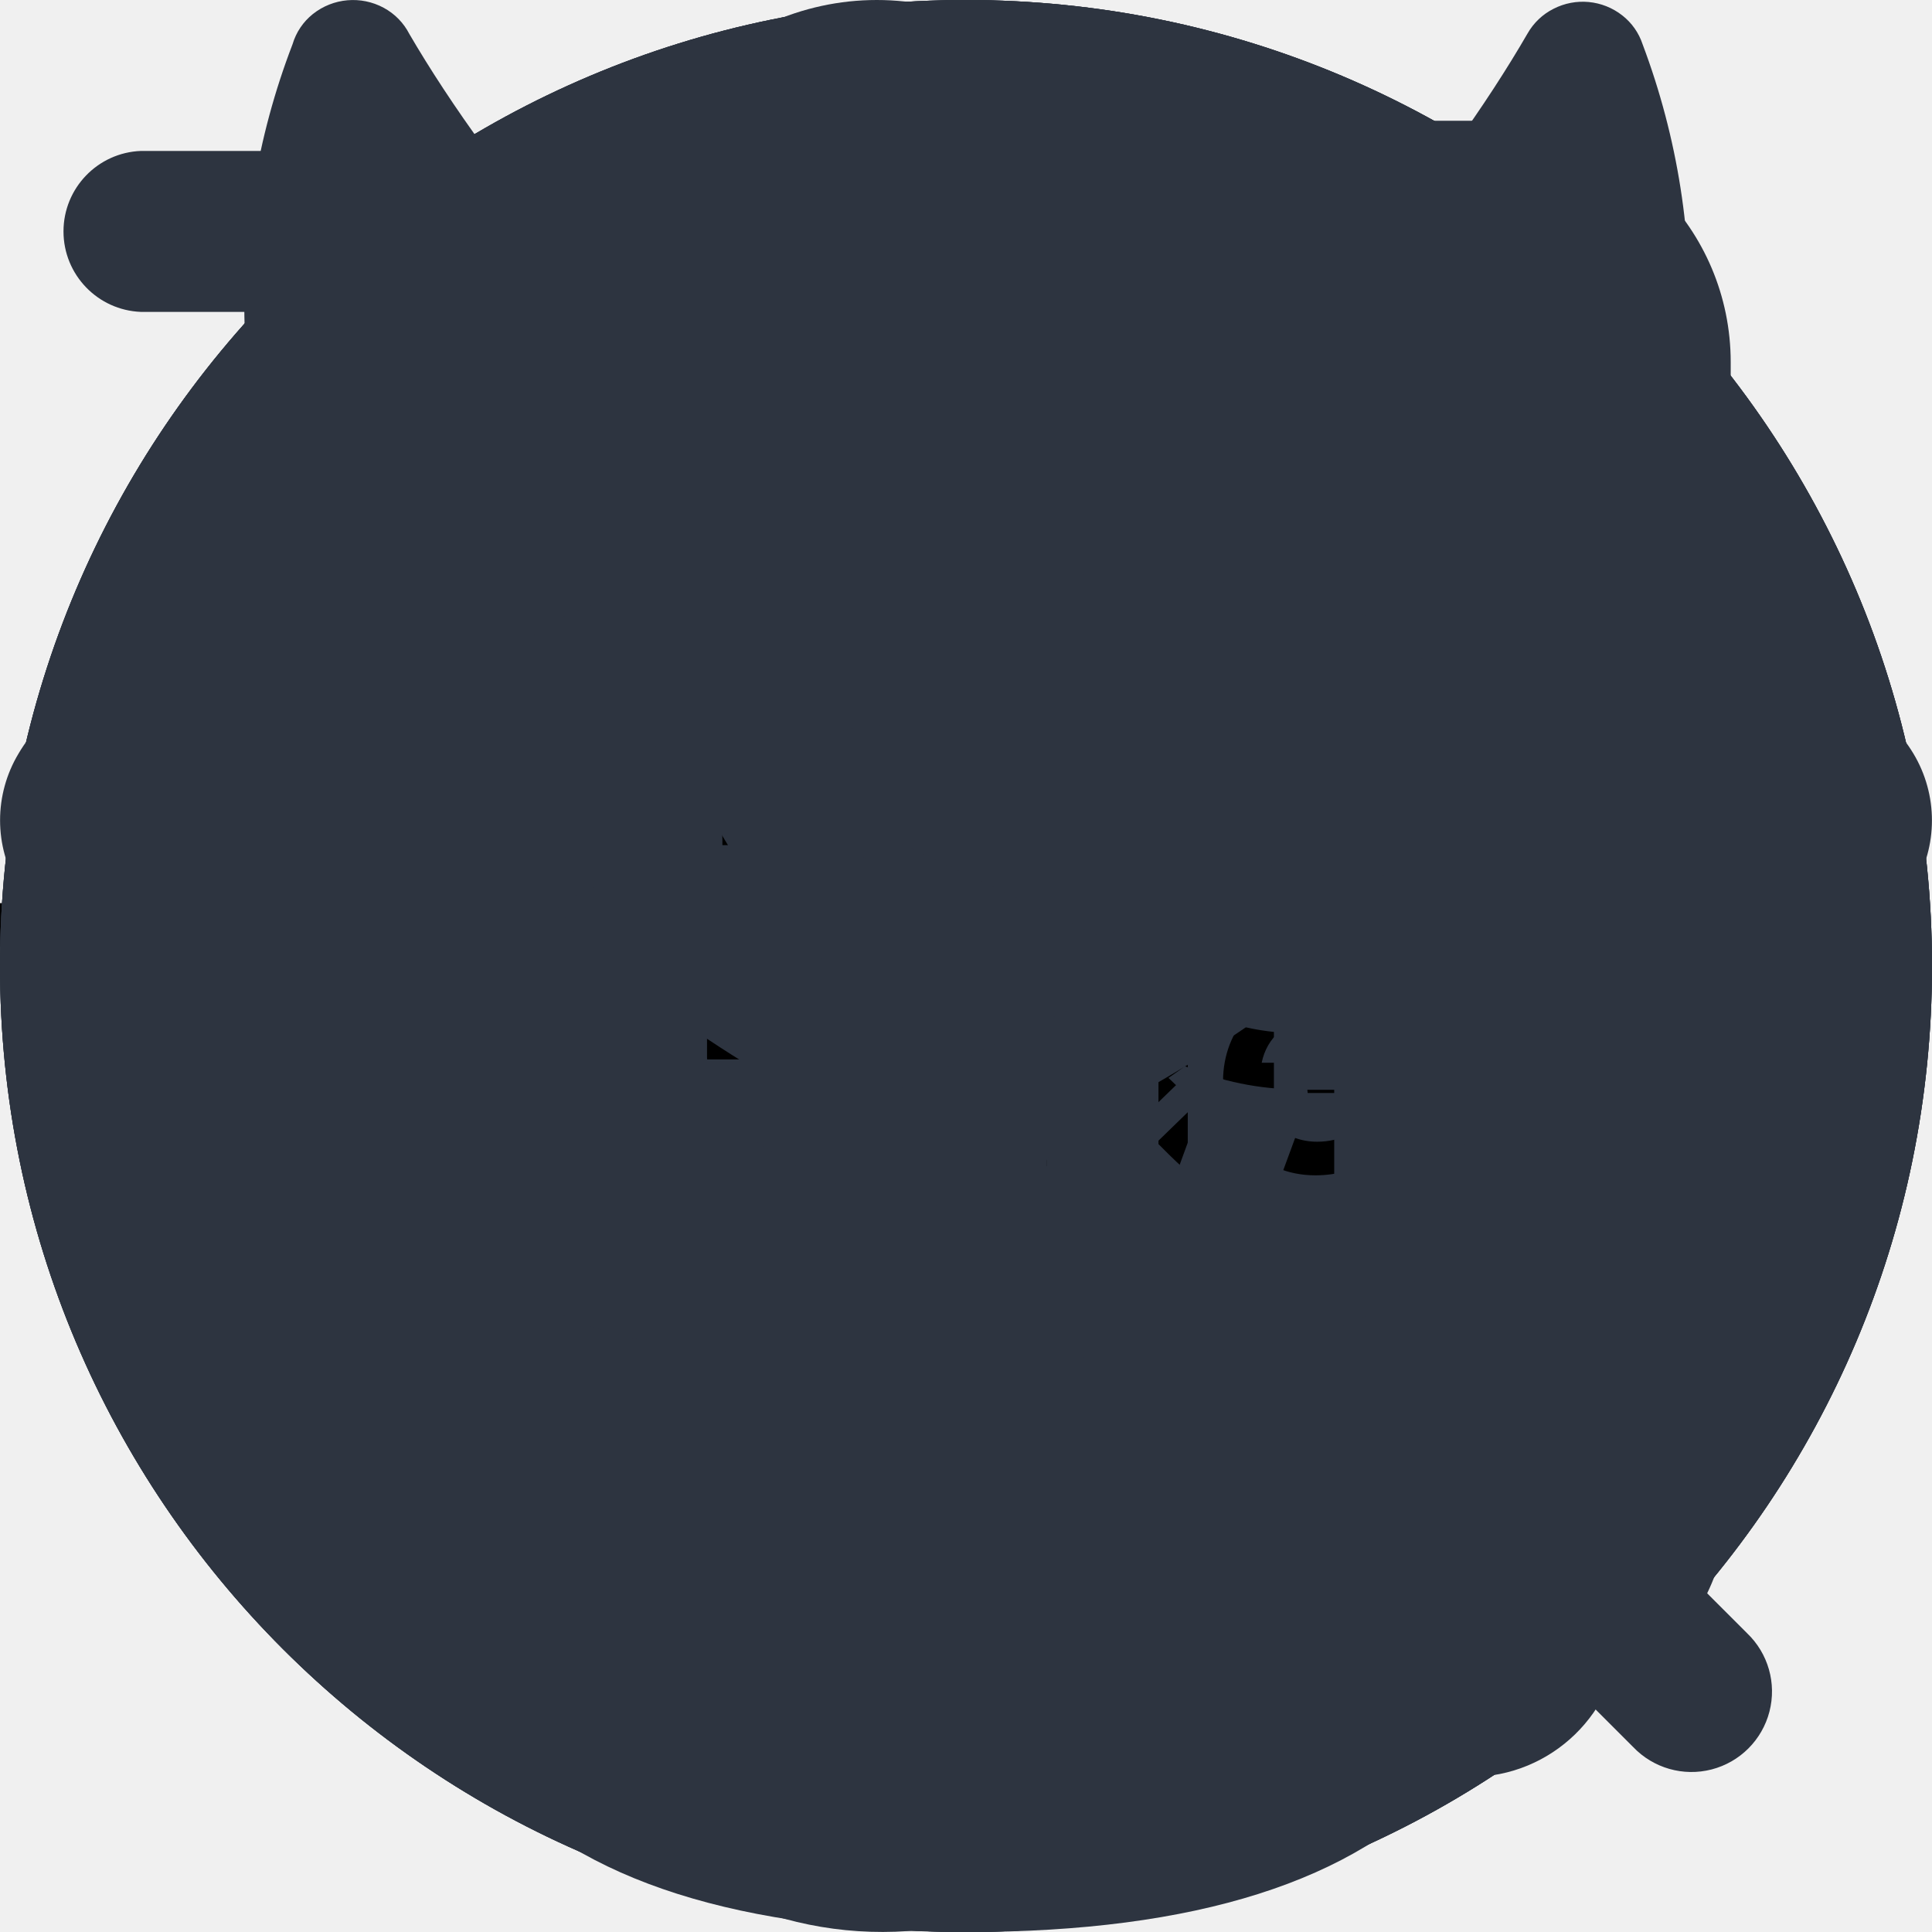
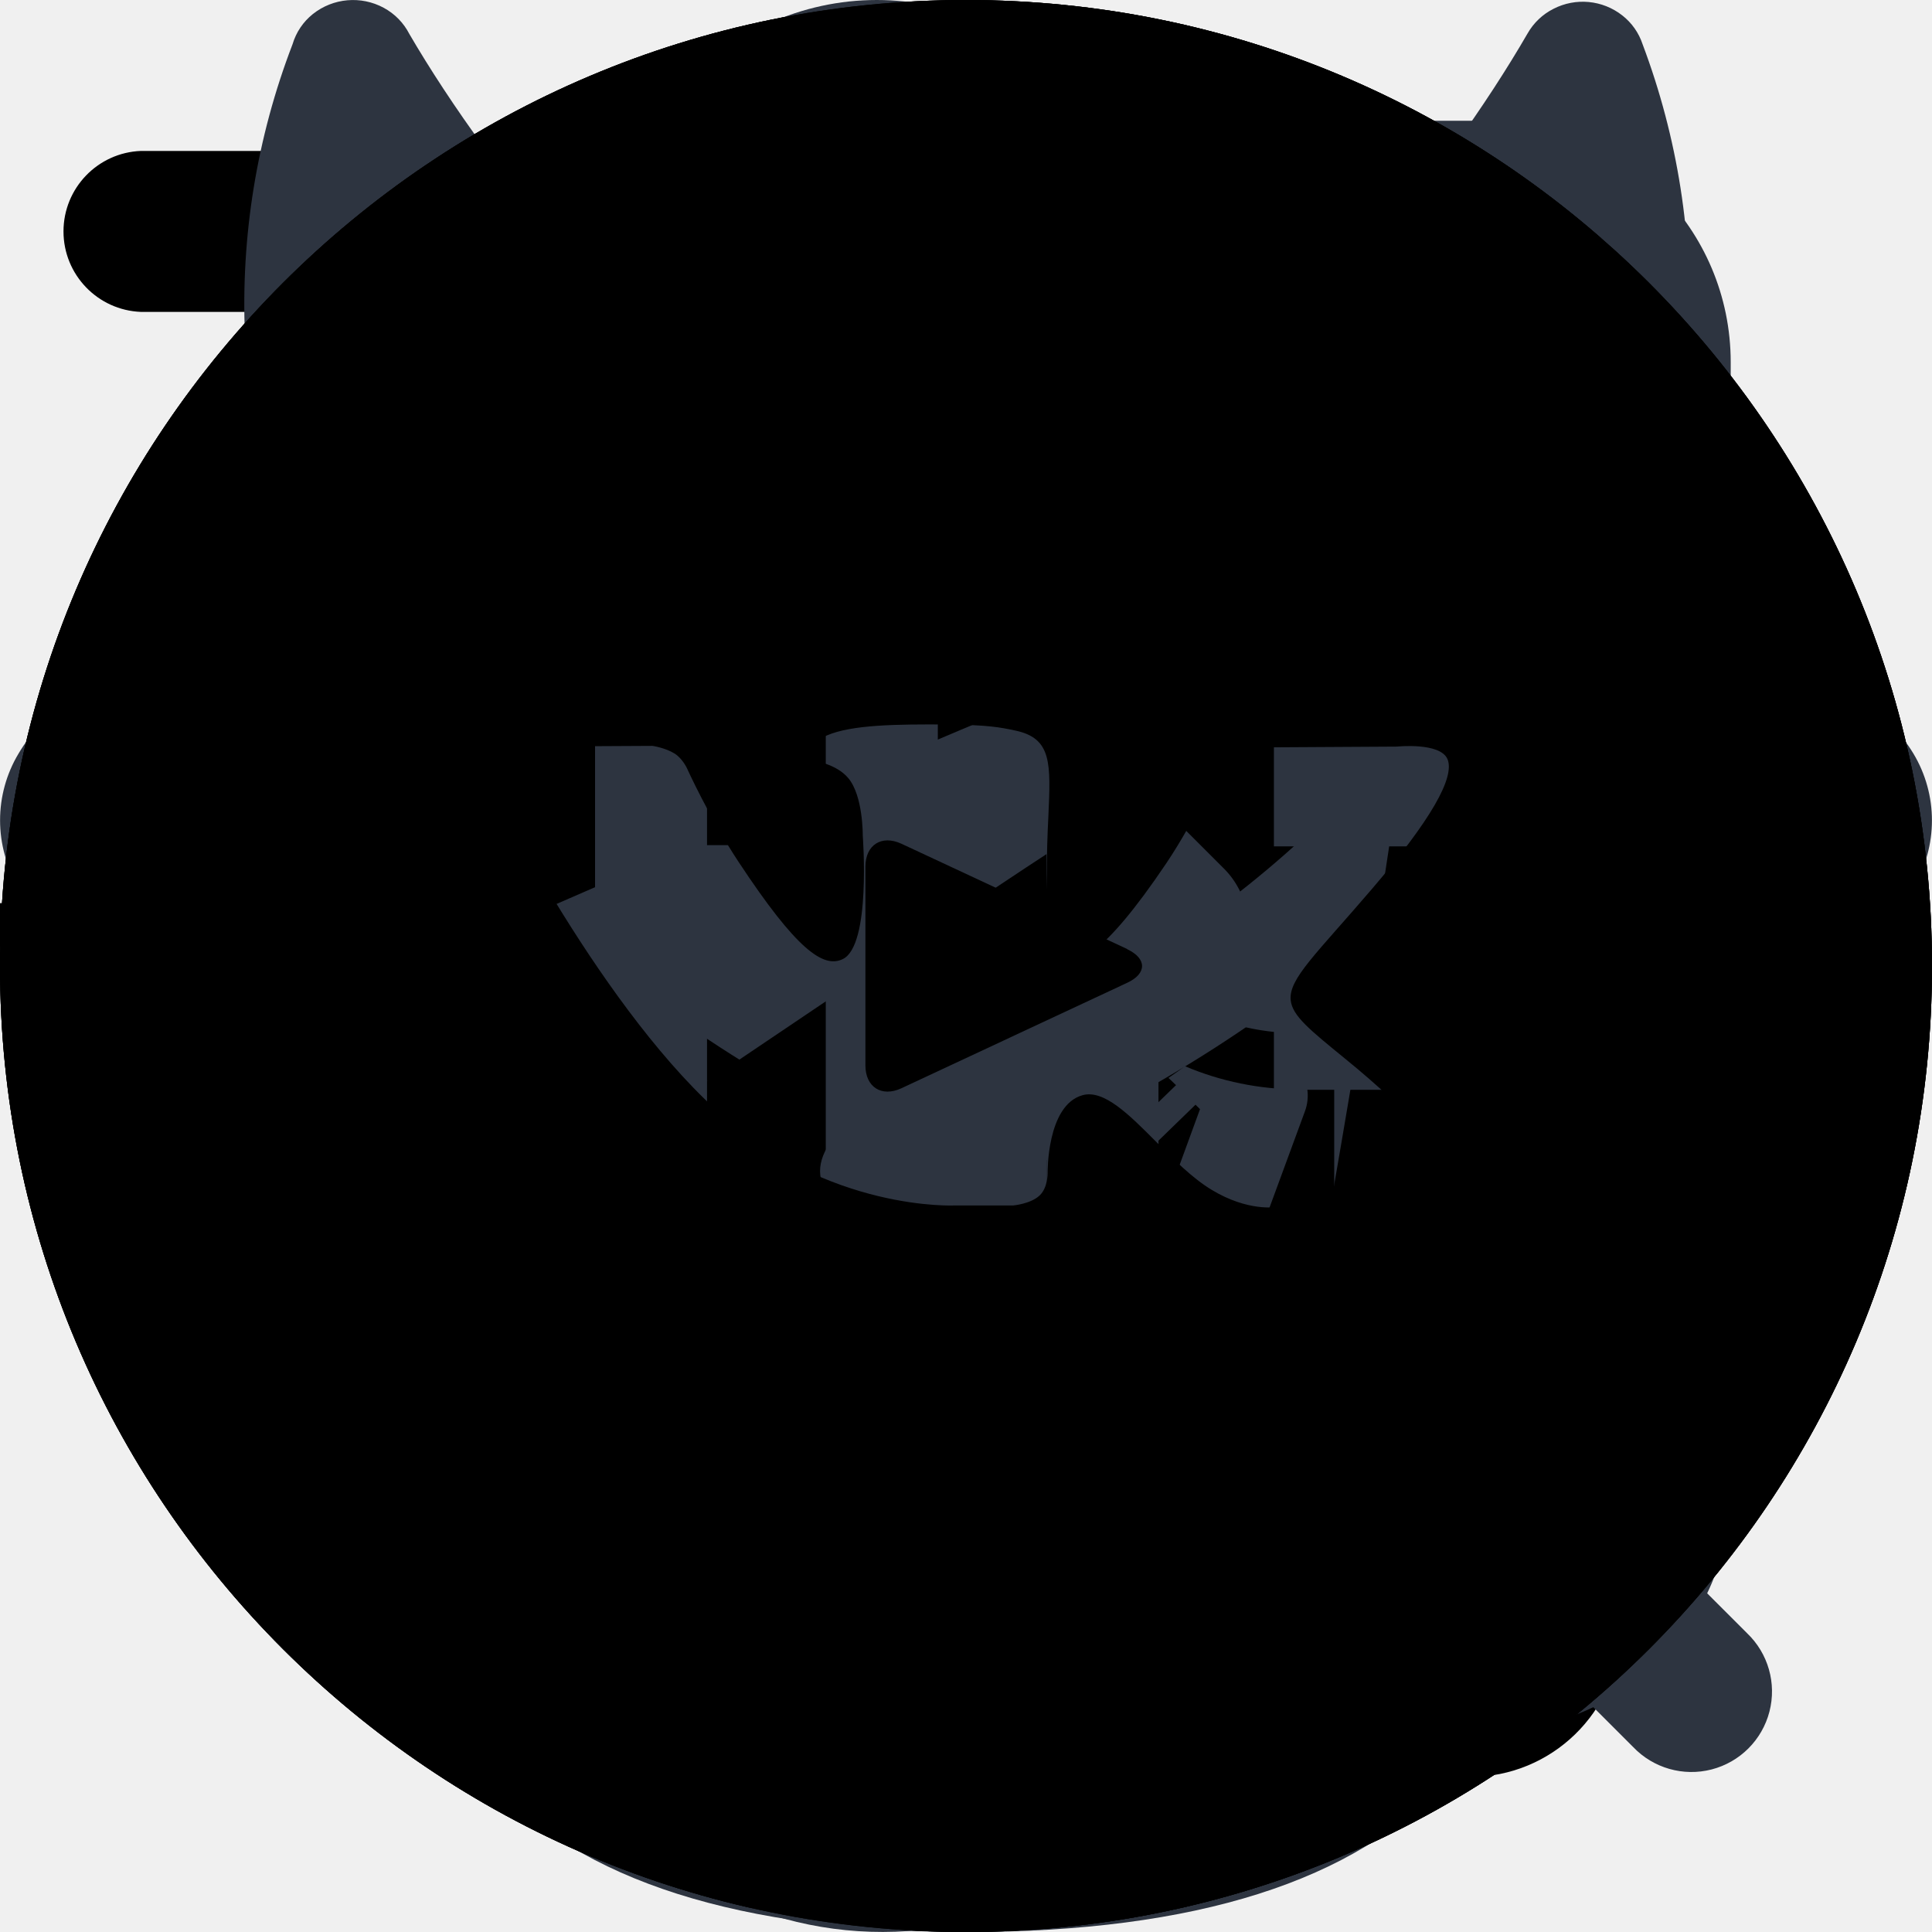
<svg xmlns="http://www.w3.org/2000/svg">
  <style>:root svg:not(:target){display:none}</style>
  <svg fill="none" id="arrow-down" viewBox="0 0 16 16">
    <path fill-rule="evenodd" clip-rule="evenodd" d="M8.67 1.337a.667.667 0 0 0-1.333 0V13.06L3.808 9.532a.667.667 0 1 0-.943.943l4.667 4.666c.26.26.682.26.943 0l4.666-4.666a.667.667 0 1 0-.943-.943L8.67 13.06V1.337Z" fill="#2D3440" />
  </svg>
  <svg fill="none" id="arrow-left" viewBox="0 0 16 16">
    <path fill-rule="evenodd" clip-rule="evenodd" d="M6.475 3.808a.667.667 0 1 0-.943-.943L.865 7.532a.667.667 0 0 0 0 .943l4.667 4.666a.667.667 0 1 0 .943-.943L2.946 8.67h11.727a.667.667 0 0 0 0-1.333H2.946l3.529-3.529Z" fill="#2D3440" />
  </svg>
  <svg fill="none" id="arrow-right" viewBox="0 0 16 16">
    <path fill-rule="evenodd" clip-rule="evenodd" d="M10.478 2.865a.667.667 0 1 0-.943.943l3.529 3.529H1.337a.667.667 0 0 0 0 1.333h11.727l-3.529 3.528a.667.667 0 0 0 .943.943l4.667-4.666a.667.667 0 0 0 0-.943l-4.667-4.667Z" fill="#2D3440" />
  </svg>
-   <svg fill="none" id="cart" viewBox="0 0 16 16">
-     <path fill-rule="evenodd" clip-rule="evenodd" d="M1.167 1.25a.667.667 0 0 0 0 1.333h1.77l.468 2.336a.664.664 0 0 0 .011.053l.967 4.833a1.825 1.825 0 0 0 1.819 1.47h5.62a1.826 1.826 0 0 0 1.819-1.47l.001-.005.927-4.861a.667.667 0 0 0-.655-.792H4.611l-.473-2.361a.667.667 0 0 0-.654-.536H1.167ZM5.69 9.544 4.878 5.48h8.23l-.775 4.067a.492.492 0 0 1-.492.395H6.183a.492.492 0 0 1-.492-.397Zm-1.134 3.961a1.246 1.246 0 1 1 2.492 0 1.246 1.246 0 0 1-2.492 0Zm6.374 0a1.246 1.246 0 1 1 2.491 0 1.246 1.246 0 0 1-2.491 0Z" fill="#2D3440" />
+   <svg id="cart" viewBox="0 0 16 16">
+     <path fill-rule="evenodd" clip-rule="evenodd" d="M1.167 1.25a.667.667 0 0 0 0 1.333h1.77l.468 2.336a.664.664 0 0 0 .011.053l.967 4.833a1.825 1.825 0 0 0 1.819 1.47h5.62a1.826 1.826 0 0 0 1.819-1.47l.001-.005.927-4.861a.667.667 0 0 0-.655-.792H4.611l-.473-2.361a.667.667 0 0 0-.654-.536H1.167ZM5.69 9.544 4.878 5.48h8.23l-.775 4.067a.492.492 0 0 1-.492.395H6.183a.492.492 0 0 1-.492-.397Zm-1.134 3.961a1.246 1.246 0 1 1 2.492 0 1.246 1.246 0 0 1-2.492 0Zm6.374 0a1.246 1.246 0 1 1 2.491 0 1.246 1.246 0 0 1-2.491 0Z" />
  </svg>
  <svg fill="none" id="chevron-down" viewBox="0 0 16 16">
    <path fill-rule="evenodd" clip-rule="evenodd" d="M3.808 6.195a.667.667 0 1 0-.943.943l4.66 4.66a.665.665 0 0 0 .95.006l.006-.005 4.66-4.66a.667.667 0 1 0-.943-.944L8.003 10.39 3.808 6.195Z" fill="#2D3440" />
  </svg>
  <svg fill="none" id="chevron-left" viewBox="0 0 16 16">
    <path fill-rule="evenodd" clip-rule="evenodd" d="M9.803 3.805a.665.665 0 1 0-.94-.94L4.195 7.533a.665.665 0 0 0-.003.938l.004.003 4.668 4.668a.665.665 0 1 0 .94-.94L5.605 8.003l4.198-4.198Z" fill="#2D3440" />
  </svg>
  <svg fill="none" id="chevron-right" viewBox="0 0 16 16">
    <path fill-rule="evenodd" clip-rule="evenodd" d="M7.135 2.865a.665.665 0 1 0-.94.94l4.201 4.201-4.201 4.202a.665.665 0 0 0 .94.94l4.669-4.669.003-.002c.26-.26.26-.681 0-.94L7.135 2.864Z" fill="#2D3440" />
  </svg>
  <svg fill="none" id="chevrons-right" viewBox="0 0 12 12">
    <path fill-rule="evenodd" clip-rule="evenodd" d="M3.354 3.146a.5.5 0 1 0-.708.708L4.793 6 2.646 8.146a.5.5 0 1 0 .708.708l2.5-2.5a.5.5 0 0 0 0-.708l-2.5-2.5Zm3.5 0a.5.5 0 1 0-.708.708L8.293 6 6.146 8.146a.5.5 0 1 0 .708.708l2.5-2.5a.5.5 0 0 0 0-.708l-2.5-2.5Z" fill="#2D3440" />
  </svg>
  <svg fill="none" id="cow" viewBox="0 0 24 24">
    <g clip-path="url(#cow_0)">
      <path d="M20.062 7.715A9.037 9.037 0 0 0 20.405.55a.754.754 0 0 0-.253-.359.795.795 0 0 0-.855-.081.768.768 0 0 0-.32.304c-.991 1.714-3.122 4.477-4.683 4.606h-.07a13.005 13.005 0 0 0-2.177-.227c-.734.014-1.465.09-2.185.227h-.055C8.247 4.899 6.084 2.136 5.085.422a.766.766 0 0 0-.318-.325.802.802 0 0 0-.88.077.753.753 0 0 0-.253.376 8.997 8.997 0 0 0 .304 7.158C2.58 7.874.856 8.296.231 9.36a1.612 1.612 0 0 0 0 1.66c.179.31.445.562.767.73.322.166.687.241 1.052.215a5.68 5.68 0 0 0 1.888-.363c-.005.408.029.815.102 1.216a25.83 25.83 0 0 0 1.365 3.926c.149.354.313.755.398.996a10.96 10.96 0 0 0-.6 1.873c-.038.452.02.906.171 1.336.15.43.39.825.703 1.163C7.208 23.366 9.198 24 12.023 24c2.825 0 4.823-.634 5.947-1.887.315-.337.555-.732.705-1.162.15-.43.208-.885.17-1.337-.142-.64-.34-1.267-.594-1.873.086-.241.25-.634.39-.996a24.462 24.462 0 0 0 1.366-3.926c.079-.4.115-.808.11-1.216.582.22 1.2.343 1.826.363a1.99 1.99 0 0 0 1.054-.216c.323-.167.591-.42.772-.728a1.613 1.613 0 0 0 0-1.661c-.617-1.027-2.341-1.48-3.707-1.646Zm-.742-5.013a6.948 6.948 0 0 1-.78 4.613 8.293 8.293 0 0 0-.624-.657 5.615 5.615 0 0 0-1.491-.951 13.015 13.015 0 0 0 2.895-3.005Zm-14.601 0a12.719 12.719 0 0 0 2.887 3.02 5.111 5.111 0 0 0-1.475.951 7.977 7.977 0 0 0-.632.657 6.962 6.962 0 0 1-.78-4.628Zm-3.075 7.595c-.07-.12-.047-.158 0-.189.18-.294 1.085-.755 2.817-.928a9.602 9.602 0 0 0-.234.664c-1.015.506-2.372.823-2.583.453Zm16.826 2.265a24.983 24.983 0 0 1-1.265 3.632c-.203.461-.383.932-.538 1.411l-.047.234.086.212c.247.575.448 1.169.6 1.774.01.238-.032.475-.119.698a1.797 1.797 0 0 1-.387.6c-.562.627-1.842 1.367-4.769 1.367-2.926 0-4.206-.755-4.768-1.366a1.816 1.816 0 0 1-.507-1.299c.156-.605.36-1.199.608-1.774l.086-.212-.054-.234a11.982 11.982 0 0 0-.531-1.42 24.313 24.313 0 0 1-1.28-3.653 5.253 5.253 0 0 1 .212-2.6A5.401 5.401 0 0 1 7.24 7.73c1.179-1.147 3.848-1.404 4.777-1.412.928-.007 3.543.257 4.791 1.427a5.335 5.335 0 0 1 1.452 2.192c.29.835.362 1.726.21 2.595v.03Zm3.902-2.265c-.203.362-1.561.053-2.529-.445a7.528 7.528 0 0 0-.226-.672c1.717.173 2.614.634 2.786.928.039.03.055.068-.016.19h-.015Z" fill="#2D3440" />
    </g>
    <defs>
      <clipPath id="cow_0">
        <path fill="#fff" d="M0 0h24v24H0z" />
      </clipPath>
    </defs>
  </svg>
  <svg fill="none" id="cross" viewBox="0 0 16 16">
    <path fill-rule="evenodd" clip-rule="evenodd" d="M12.803 4.138a.667.667 0 1 0-.943-.943L8 7.056l-3.862-3.86a.667.667 0 1 0-.943.942L7.056 8l-3.86 3.861a.667.667 0 1 0 .942.943L8 8.942l3.861 3.861a.667.667 0 1 0 .943-.943L8.942 8l3.861-3.862Z" fill="#2D3440" />
  </svg>
-   <svg fill="none" id="heart-fill" viewBox="0 0 16 16">
-     <path d="M13.891 2.994a3.667 3.667 0 0 0-5.187 0l-.706.707-.707-.707a3.668 3.668 0 0 0-5.187 5.187l.707.707 5.187 5.187 5.186-5.187.707-.707a3.667 3.667 0 0 0 0-5.187Z" fill="#2D3440" />
+   <svg id="heart-fill" viewBox="0 0 16 16">
+     <path d="M13.891 2.994a3.667 3.667 0 0 0-5.187 0l-.706.707-.707-.707a3.668 3.668 0 0 0-5.187 5.187l.707.707 5.187 5.187 5.186-5.187.707-.707a3.667 3.667 0 0 0 0-5.187Z" />
  </svg>
  <svg viewBox="0 0 115 34" id="htmlacademy">
    <path d="M0 13.26v2.6h2.5v-2.6H0Zm11.6-8.4c-1.6 0-2.8.7-3.6 1.7h-.1V.36h-2v15.5h2v-5.3c0-2.1 1.3-3.6 3.3-3.6 1.8 0 2.9 1.4 2.9 3.2v5.7h2v-6.1c.1-3-1.8-4.9-4.5-4.9Zm15 .3h-4.8v-3.7h-2v3.8h-1.9v2h1.9v6c0 1.7 1 2.7 2.7 2.7h4.1v-2h-3.7c-.7 0-1.1-.4-1.1-1.1v-5.7h4.8v-2Zm14.5-.2c-1.6 0-2.9.8-3.5 2.1h-.1c-.6-1.2-1.8-2.1-3.4-2.1-1.4 0-2.5.8-3.1 1.8h-.1v-1.6H29v10.6h2v-5.4c0-2 1-3.5 2.6-3.5 1.5 0 2.4 1 2.4 2.6v6.3h2v-5.6c0-2.4 1.4-3.3 2.6-3.3 1.5 0 2.4 1 2.4 2.6v6.3h2v-6.5c.1-2.5-1.4-4.3-3.9-4.3Zm6.7 8.1c0 1.7 1 2.7 2.8 2.7h2v-2h-1.7c-.7 0-1.1-.4-1.1-1.1V.36h-2v12.7Zm-18.9 7c-.9-1.1-2.2-1.8-3.9-1.8-3.1 0-5.4 2.3-5.4 5.6s2.3 5.6 5.4 5.6c1.8 0 3-.8 3.8-1.9h.1v1.6h2v-10.6h-2v1.5Zm-3.6 7.4c-2.2 0-3.6-1.6-3.6-3.6s1.4-3.6 3.6-3.6 3.6 1.6 3.6 3.6c0 1.9-1.4 3.6-3.6 3.6Zm18.9-5.1c-.5-2.4-2.6-4.1-5.4-4.1a5.4 5.4 0 0 0-5.6 5.6c0 3.1 2.2 5.6 5.6 5.6 2.8 0 4.9-1.8 5.4-4.2h-2.1a3.4 3.4 0 0 1-3.3 2.3c-2.2 0-3.6-1.6-3.6-3.6s1.4-3.6 3.6-3.6c1.6 0 2.8 1 3.3 2.2h2.1v-.2Zm10.9-2.3c-.9-1.1-2.2-1.8-3.9-1.8-3.1 0-5.4 2.3-5.4 5.6s2.3 5.6 5.4 5.6c1.8 0 3-.8 3.8-1.9h.1v1.6h2v-10.6h-2v1.5Zm-3.6 7.4c-2.2 0-3.6-1.6-3.6-3.6s1.4-3.6 3.6-3.6 3.6 1.6 3.6 3.6c0 1.9-1.5 3.6-3.6 3.6Zm17.2-7.3c-.9-1.1-2.2-1.9-3.9-1.9-3.1 0-5.4 2.3-5.4 5.6s2.2 5.6 5.4 5.6c1.7 0 3-.8 3.8-1.8h.1v1.5h2v-15.4h-2v6.4Zm-3.6 7.3c-2.2 0-3.6-1.6-3.6-3.6s1.4-3.6 3.6-3.6 3.6 1.6 3.6 3.6c-.1 2-1.5 3.6-3.6 3.6Zm13.2-9.2c-3.3 0-5.5 2.5-5.5 5.6 0 3 2.1 5.6 5.5 5.6 2.5 0 4.5-1.3 5.2-3.6h-2.1c-.5 1-1.6 1.6-3 1.6-1.9 0-3.3-1.3-3.4-2.9h8.8c.2-3.6-2-6.3-5.5-6.3Zm0 1.9c1.7 0 3 1 3.3 2.6h-6.5c.3-1.5 1.5-2.6 3.2-2.6Zm19.9-1.9c-1.6 0-2.9.8-3.6 2h-.1c-.6-1.2-1.8-2-3.4-2-1.4 0-2.5.7-3.1 1.8v-1.5h-1.9v10.6h2v-5.4c0-2 1-3.4 2.6-3.5 1.5 0 2.4 1 2.4 2.6v6.3h2v-5.6c0-2.4 1.4-3.3 2.6-3.3 1.5 0 2.4 1 2.4 2.6v6.3h2v-6.5c.1-2.6-1.4-4.4-3.9-4.4Zm11.2 9.1-3.6-8.9h-2.2l4.8 11.6c-.3.9-.7 1.2-1.7 1.2h-2.5v2h2.5c1.8 0 2.8-.8 3.5-2.6l4.7-12.2h-2.1l-3.4 8.9Z" />
  </svg>
  <svg fill="none" id="ice-cream-cone" viewBox="0 0 24 24">
    <path d="M12.026 1.202c.876 0 1.737.223 2.496.648a4.93 4.93 0 0 1 1.83 1.772 4.75 4.75 0 0 1 .674 2.422 4.75 4.75 0 0 1-.66 2.426c.302.042.586.165.82.355.234.19.41.44.506.72.096.281.11.583.04.871-.07.288-.221.552-.437.762-.216.21-.487.356-.784.424a1.69 1.69 0 0 1-.897-.039 1.645 1.645 0 0 1-.741-.491 1.574 1.574 0 0 1-.365-.797c-.062.034-.126.067-.19.1a2.241 2.241 0 0 1-.787 1.357c-.42.347-.954.537-1.505.537-.552 0-1.085-.19-1.505-.537-.42-.348-.7-.829-.788-1.357l-.19-.1c-.042.294-.169.57-.364.797a1.646 1.646 0 0 1-.742.492c-.29.094-.6.107-.898.039a1.656 1.656 0 0 1-.784-.426 1.584 1.584 0 0 1-.436-.763c-.07-.289-.055-.59.042-.872.097-.28.273-.53.508-.72.235-.189.52-.31.822-.352a4.749 4.749 0 0 1-.66-2.424 4.75 4.75 0 0 1 .673-2.422 4.93 4.93 0 0 1 1.828-1.772 5.113 5.113 0 0 1 2.494-.65Zm0-1.202c-.982 0-1.95.224-2.825.655a6.191 6.191 0 0 0-2.213 1.828 5.965 5.965 0 0 0-1.12 2.602A5.89 5.89 0 0 0 6.083 7.9a2.774 2.774 0 0 0-1.057 1.808c-.1.712.088 1.435.523 2.016a2.886 2.886 0 0 0 1.813 1.106 2.944 2.944 0 0 0 2.097-.418c.333.336.733.604 1.175.786a3.666 3.666 0 0 0 2.797 0c.443-.182.842-.45 1.176-.786a2.945 2.945 0 0 0 2.072.37 2.884 2.884 0 0 0 1.775-1.103c.427-.573.614-1.281.524-1.983A2.77 2.77 0 0 0 17.969 7.9a5.889 5.889 0 0 0 .215-2.814 5.964 5.964 0 0 0-1.12-2.602A6.19 6.19 0 0 0 14.85.655 6.385 6.385 0 0 0 12.026 0Z" fill="#2D3440" />
    <path d="M16.133 13.533a3.64 3.64 0 0 1-1.415-.289c-.065.052-.134.098-.203.146l.094.09-.69.669-.295-.287a4.462 4.462 0 0 1-.373.124l.417.405-.688.67-.693-.67.274-.266a4.212 4.212 0 0 1-1.045.002l.273.264-.69.67-.689-.67.414-.402a3.883 3.883 0 0 1-.371-.123l-.297.283-.697-.67.087-.084c-.073-.05-.144-.098-.212-.151-.447.19-.928.287-1.415.289h-.106a.58.58 0 0 0 .029.278l3.602 9.808a.284.284 0 0 0 .014.034.9.9 0 0 0 .058.103l.017.023a.615.615 0 0 0 .072.079l.018.013.069.052.032.017c.024.013.05.024.076.034h.02l.07.017h.028a.572.572 0 0 0 .198 0h.03l.069-.017h.03a.712.712 0 0 0 .074-.034l.032-.019a.39.39 0 0 0 .07-.05l.019-.013a.772.772 0 0 0 .072-.08l.014-.022a.559.559 0 0 0 .043-.069l.031-.068 3.61-9.813a.56.56 0 0 0 .029-.279c-.036 0-.062.006-.107.006Zm-2.475 2.683-.69.67-.68-.67.687-.67.683.67Zm-2.314.912.689-.67.69.67-.69.67-.69-.67Zm1.378 1.825-.689.67-.69-.67.69-.67.69.67Zm-.689-4.318.69.67-.69.664-.69-.67.69-.664Zm-.25 1.581-.689.67-.69-.67.69-.67.69.67Zm-2.635-2.428.067-.065.69.668-.395.376-.362-.979Zm.488 1.345.513-.498.687.67-.68.664-.317-.307-.203-.53Zm.5 1.351.02-.019.687.67-.345.343-.362-.994Zm.737 2.018-.25-.687.464-.45.69.67-.683.681-.22-.214Zm.607 1.652-.33-.897.627.608-.297.289Zm.539 1.47-.409-1.113.416-.404.405.393-.412 1.123Zm.544-1.48-.276-.279.603-.587-.327.865Zm.608-1.62-.2.192-.684-.676.688-.668.455.44-.259.712Zm.393-1.07-.334-.326.69-.67v.01l-.356.986Zm.649-1.767-.3.282-.69-.67.69-.67.496.494-.196.565Zm.332-.92-.384-.374.69-.67.056.055-.362.99Z" fill="#2D3440" />
  </svg>
  <svg fill="none" id="ice-cream" viewBox="0 0 24 24">
    <path d="M12 0a6.007 6.007 0 0 0-5.958 5.294H6V17.21h12V5.294h-.042A6.007 6.007 0 0 0 12 0Zm4.588 15.798H7.412V9.289a1.264 1.264 0 0 0 1.087.452c.91 0 1.503-.508 1.503-1.15v-.615a.605.605 0 0 1 .851-.62.607.607 0 0 1 .356.62V10.3a1.32 1.32 0 0 0 1.497 1.292 1.313 1.313 0 0 0 1.496-1.236v-1.56a.951.951 0 0 1 1.333-.954.953.953 0 0 1 .566.954.281.281 0 0 0 0 .064.797.797 0 0 0 .473.628v6.353l.014-.042ZM10.941 22.941a1.059 1.059 0 1 0 2.118 0v-5.026H10.94v5.026Z" fill="#2D3440" />
  </svg>
  <svg fill="none" id="info" viewBox="0 0 16 16">
    <path fill-rule="evenodd" clip-rule="evenodd" d="M8 2.333a5.667 5.667 0 1 0 0 11.334A5.667 5.667 0 0 0 8 2.333ZM1 8a7 7 0 1 1 14 0A7 7 0 0 1 1 8Zm7-.667c.368 0 .667.299.667.667v2.533a.667.667 0 1 1-1.334 0V8c0-.368.299-.667.667-.667ZM8 4.8a.667.667 0 1 0 0 1.333h.007a.667.667 0 0 0 0-1.333H8Z" fill="#2D3440" />
  </svg>
  <svg fill="none" id="leaf" viewBox="0 0 24 24">
    <path d="M18.993 13.864C18.688 7.057 12.757.466 12.493.179h-.034l-.082-.093-.088-.057h-.38L11.782 0h-.034l-.122.086-.075.064h-.033c-.265.316-6.196 6.914-6.514 13.714-.004.05-.004.1 0 .15v.781c.257 7.38 6.778 9.185 6.832 9.2h.17a.686.686 0 0 0 .17 0c.06 0 6.574-1.856 6.825-9.2v-.78c0-.05-.007-.101-.007-.151ZM6.792 11.349a16.67 16.67 0 0 0 4.535 2.945v3.26c-1.66-.867-4.216-2.408-4.969-3.762.061-.827.2-1.645.414-2.443h.02Zm1.356-3.654a8.33 8.33 0 0 0 3.179 2.192v2.823A13.01 13.01 0 0 1 7.26 9.844c.258-.733.554-1.45.888-2.15Zm8.615 2.15a12.976 12.976 0 0 1-4.067 2.865V9.887a8.335 8.335 0 0 0 3.152-2.192c.342.688.647 1.396.915 2.12v.03Zm-4.067-1.477V2.637a32.43 32.43 0 0 1 2.474 3.711 6.21 6.21 0 0 1-2.488 1.992l.014.028Zm0 9.2v-3.274a16.66 16.66 0 0 0 4.555-2.93c.208.8.34 1.621.393 2.45-.745 1.332-3.3 2.866-4.961 3.725l.013.029Zm-1.356-9.2a6.155 6.155 0 0 1-2.487-2.02 32.449 32.449 0 0 1 2.474-3.747l.013 5.767ZM6.5 16.056a22.623 22.623 0 0 0 4.827 3.074v3.152a8.011 8.011 0 0 1-3.163-2.463 8.64 8.64 0 0 1-1.663-3.763Zm6.182 6.233v-3.166a22.251 22.251 0 0 0 4.827-3.067 8.526 8.526 0 0 1-1.65 3.777 7.896 7.896 0 0 1-3.177 2.457Z" fill="#2D3440" />
  </svg>
  <svg fill="none" id="log-in" viewBox="0 0 16 16">
    <path fill-rule="evenodd" clip-rule="evenodd" d="M9 1.667C9 1.298 9.298 1 9.667 1h2.666a2 2 0 0 1 2 2v9.333a2 2 0 0 1-2 2H9.667a.667.667 0 1 1 0-1.333h2.666a.666.666 0 0 0 .667-.667V3a.666.666 0 0 0-.667-.667H9.667A.667.667 0 0 1 9 1.667ZM5.862 3.862c.26-.26.682-.26.943 0l3.329 3.329a.69.69 0 0 1 .129.177.664.664 0 0 1-.13.775L6.806 11.47a.667.667 0 1 1-.943-.942l2.195-2.196h-6.39a.667.667 0 1 1 0-1.333h6.39L5.862 4.805a.667.667 0 0 1 0-.943Z" fill="#2D3440" />
  </svg>
  <svg fill="none" id="search" viewBox="0 0 16 16">
    <path fill-rule="evenodd" clip-rule="evenodd" d="M2.663 7.33a4.667 4.667 0 1 1 8.028 3.238.683.683 0 0 0-.123.123A4.667 4.667 0 0 1 2.664 7.33Zm8.412 4.688a6 6 0 1 1 .943-.943l2.45 2.45a.667.667 0 1 1-.943.943l-2.45-2.45Z" fill="#2D3440" />
  </svg>
-   <svg fill="none" id="telegram" viewBox="0 0 16 16">
-     <path fill-rule="evenodd" clip-rule="evenodd" d="M16 8A8 8 0 1 1 0 8a8 8 0 0 1 16 0ZM8.287 5.906c-.778.323-2.334.993-4.666 2.01-.378.15-.577.297-.595.441-.03.244.275.34.69.47l.175.056c.408.133.958.288 1.243.294.26.006.549-.101.868-.32 2.179-1.471 3.303-2.214 3.374-2.23.05-.012.12-.026.166.016.047.041.042.12.037.141-.03.129-1.226 1.241-1.846 1.817a18.84 18.84 0 0 0-.546.522c-.38.366-.664.64.016 1.088.326.216.588.394.848.571.285.194.569.387.937.629.093.061.183.124.27.186.331.237.63.449.997.416.214-.02.435-.221.547-.82.265-1.418.786-4.487.907-5.752a1.41 1.41 0 0 0-.014-.315.337.337 0 0 0-.114-.217.522.522 0 0 0-.31-.093c-.301.005-.762.166-2.984 1.09Z" fill="#2D3440" />
+   <svg id="telegram" viewBox="0 0 16 16">
+     <path fill-rule="evenodd" clip-rule="evenodd" d="M16 8A8 8 0 1 1 0 8a8 8 0 0 1 16 0ZM8.287 5.906c-.778.323-2.334.993-4.666 2.01-.378.15-.577.297-.595.441-.03.244.275.34.69.47l.175.056c.408.133.958.288 1.243.294.26.006.549-.101.868-.32 2.179-1.471 3.303-2.214 3.374-2.23.05-.012.12-.026.166.016.047.041.042.12.037.141-.03.129-1.226 1.241-1.846 1.817a18.84 18.84 0 0 0-.546.522c-.38.366-.664.64.016 1.088.326.216.588.394.848.571.285.194.569.387.937.629.093.061.183.124.27.186.331.237.63.449.997.416.214-.02.435-.221.547-.82.265-1.418.786-4.487.907-5.752a1.41 1.41 0 0 0-.014-.315.337.337 0 0 0-.114-.217.522.522 0 0 0-.31-.093c-.301.005-.762.166-2.984 1.09Z" />
  </svg>
  <svg fill="none" id="thermometer" viewBox="0 0 24 24">
    <path d="M14.392 3.802a3.975 3.975 0 0 0-1.025-2.688C12.71.4 11.82 0 10.892 0c-.929 0-1.819.4-2.475 1.114a3.975 3.975 0 0 0-1.025 2.688v11.066c-.898.995-1.398 2.334-1.392 3.727-.002.892.2 1.77.586 2.557a5.256 5.256 0 0 0 1.632 1.95c.685.493 1.47.794 2.289.875a4.608 4.608 0 0 0 2.396-.407 5.028 5.028 0 0 0 1.933-1.593 5.616 5.616 0 0 0 1.006-2.398 5.835 5.835 0 0 0-.161-2.63 5.474 5.474 0 0 0-1.29-2.232V3.802Zm.125 14.793c.007.66-.141 1.31-.43 1.89-.29.58-.711 1.07-1.224 1.423a3.37 3.37 0 0 1-1.707.595 3.323 3.323 0 0 1-1.757-.382 3.661 3.661 0 0 1-1.364-1.263 4.08 4.08 0 0 1-.625-1.826 4.172 4.172 0 0 1 .273-1.924c.24-.606.619-1.135 1.1-1.537V3.802c0-.607.222-1.19.618-1.62.395-.429.931-.67 1.49-.67.56 0 1.096.241 1.492.67.395.43.617 1.013.617 1.62v11.626c.47.355.853.829 1.117 1.38.264.552.401 1.165.4 1.787Z" fill="#2D3440" />
    <path d="M11.65 16.229V3.855a.79.79 0 0 0-.204-.534.669.669 0 0 0-.492-.222.669.669 0 0 0-.492.222.79.79 0 0 0-.204.534v12.374c-.464.178-.855.529-1.104.99a2.435 2.435 0 0 0-.257 1.531 2.32 2.32 0 0 0 .712 1.35c.376.345.853.534 1.345.534.493 0 .97-.189 1.346-.533a2.32 2.32 0 0 0 .712-1.35 2.434 2.434 0 0 0-.257-1.532 2.137 2.137 0 0 0-1.105-.99ZM20 2.956h-4.175v1.511H20V2.956ZM20 5.979h-4.175v1.512H20V5.979ZM20 9.003h-4.175v1.511H20V9.003ZM20 12.026h-4.175v1.512H20v-1.512Z" fill="#2D3440" />
  </svg>
-   <svg fill="none" id="vk" viewBox="0 0 16 16">
-     <path fill-rule="evenodd" clip-rule="evenodd" d="M16 8A8 8 0 1 1 0 8a8 8 0 0 1 16 0ZM8.392 9.983h-.478s-1.055.056-1.984-.792c-1.013-.925-1.908-2.76-1.908-2.76s-.052-.12.004-.178c.063-.066.235-.07.235-.07l1.143-.006s.108.016.185.065c.063.041.099.118.099.118s.185.41.43.78c.477.723.7.881.861.803.237-.112.166-1.022.166-1.022s.004-.33-.12-.477c-.095-.114-.275-.147-.354-.156-.065-.008.041-.139.178-.198.206-.088.569-.093.998-.09.334.004.43.022.561.05.304.064.294.27.274.714a9.697 9.697 0 0 0-.013.464l-.003.126c-.007.228-.015.488.156.585.087.05.301.007.837-.79.254-.378.444-.822.444-.822s.042-.08.107-.113c.066-.035.155-.024.155-.024l1.203-.007s.361-.038.42.105c.061.15-.135.5-.627 1.075-.463.541-.69.743-.672.92.013.13.16.247.445.48.592.481.75.734.788.794a.326.326 0 0 0 .007.01c.265.386-.294.416-.294.416l-1.069.013s-.23.04-.531-.142c-.158-.095-.313-.25-.46-.398-.225-.226-.433-.435-.61-.386-.298.083-.289.646-.289.646s.002.12-.066.184c-.073.07-.218.083-.218.083Z" fill="#2D3440" />
+   <svg id="vk" viewBox="0 0 16 16">
+     <path fill-rule="evenodd" clip-rule="evenodd" d="M16 8A8 8 0 1 1 0 8a8 8 0 0 1 16 0ZM8.392 9.983h-.478s-1.055.056-1.984-.792c-1.013-.925-1.908-2.76-1.908-2.76s-.052-.12.004-.178c.063-.066.235-.07.235-.07l1.143-.006s.108.016.185.065c.063.041.099.118.099.118s.185.41.43.78c.477.723.7.881.861.803.237-.112.166-1.022.166-1.022s.004-.33-.12-.477c-.095-.114-.275-.147-.354-.156-.065-.008.041-.139.178-.198.206-.088.569-.093.998-.09.334.004.43.022.561.05.304.064.294.27.274.714a9.697 9.697 0 0 0-.013.464l-.003.126c-.007.228-.015.488.156.585.087.05.301.007.837-.79.254-.378.444-.822.444-.822s.042-.08.107-.113c.066-.035.155-.024.155-.024l1.203-.007s.361-.038.42.105c.061.15-.135.5-.627 1.075-.463.541-.69.743-.672.92.013.13.16.247.445.48.592.481.75.734.788.794a.326.326 0 0 0 .007.01c.265.386-.294.416-.294.416l-1.069.013s-.23.04-.531-.142c-.158-.095-.313-.25-.46-.398-.225-.226-.433-.435-.61-.386-.298.083-.289.646-.289.646s.002.12-.066.184c-.073.07-.218.083-.218.083Z" />
  </svg>
-   <svg fill="none" id="youtube" viewBox="0 0 16 16">
-     <path d="m9.336 7.86-1.872-.873c-.163-.075-.297.01-.297.19v1.646c0 .18.134.265.297.19l1.871-.874c.164-.076.164-.201 0-.278ZM8 0a8 8 0 1 0 0 16A8 8 0 0 0 8 0Zm0 11.25c-4.095 0-4.167-.37-4.167-3.25S3.905 4.75 8 4.75s4.167.37 4.167 3.25-.072 3.25-4.167 3.25Z" fill="#2D3440" />
+   <svg id="youtube" viewBox="0 0 16 16">
+     <path d="m9.336 7.86-1.872-.873c-.163-.075-.297.01-.297.19v1.646c0 .18.134.265.297.19l1.871-.874c.164-.076.164-.201 0-.278ZM8 0a8 8 0 1 0 0 16A8 8 0 0 0 8 0Zm0 11.25c-4.095 0-4.167-.37-4.167-3.25S3.905 4.75 8 4.75s4.167.37 4.167 3.25-.072 3.25-4.167 3.25Z" />
  </svg>
</svg>
